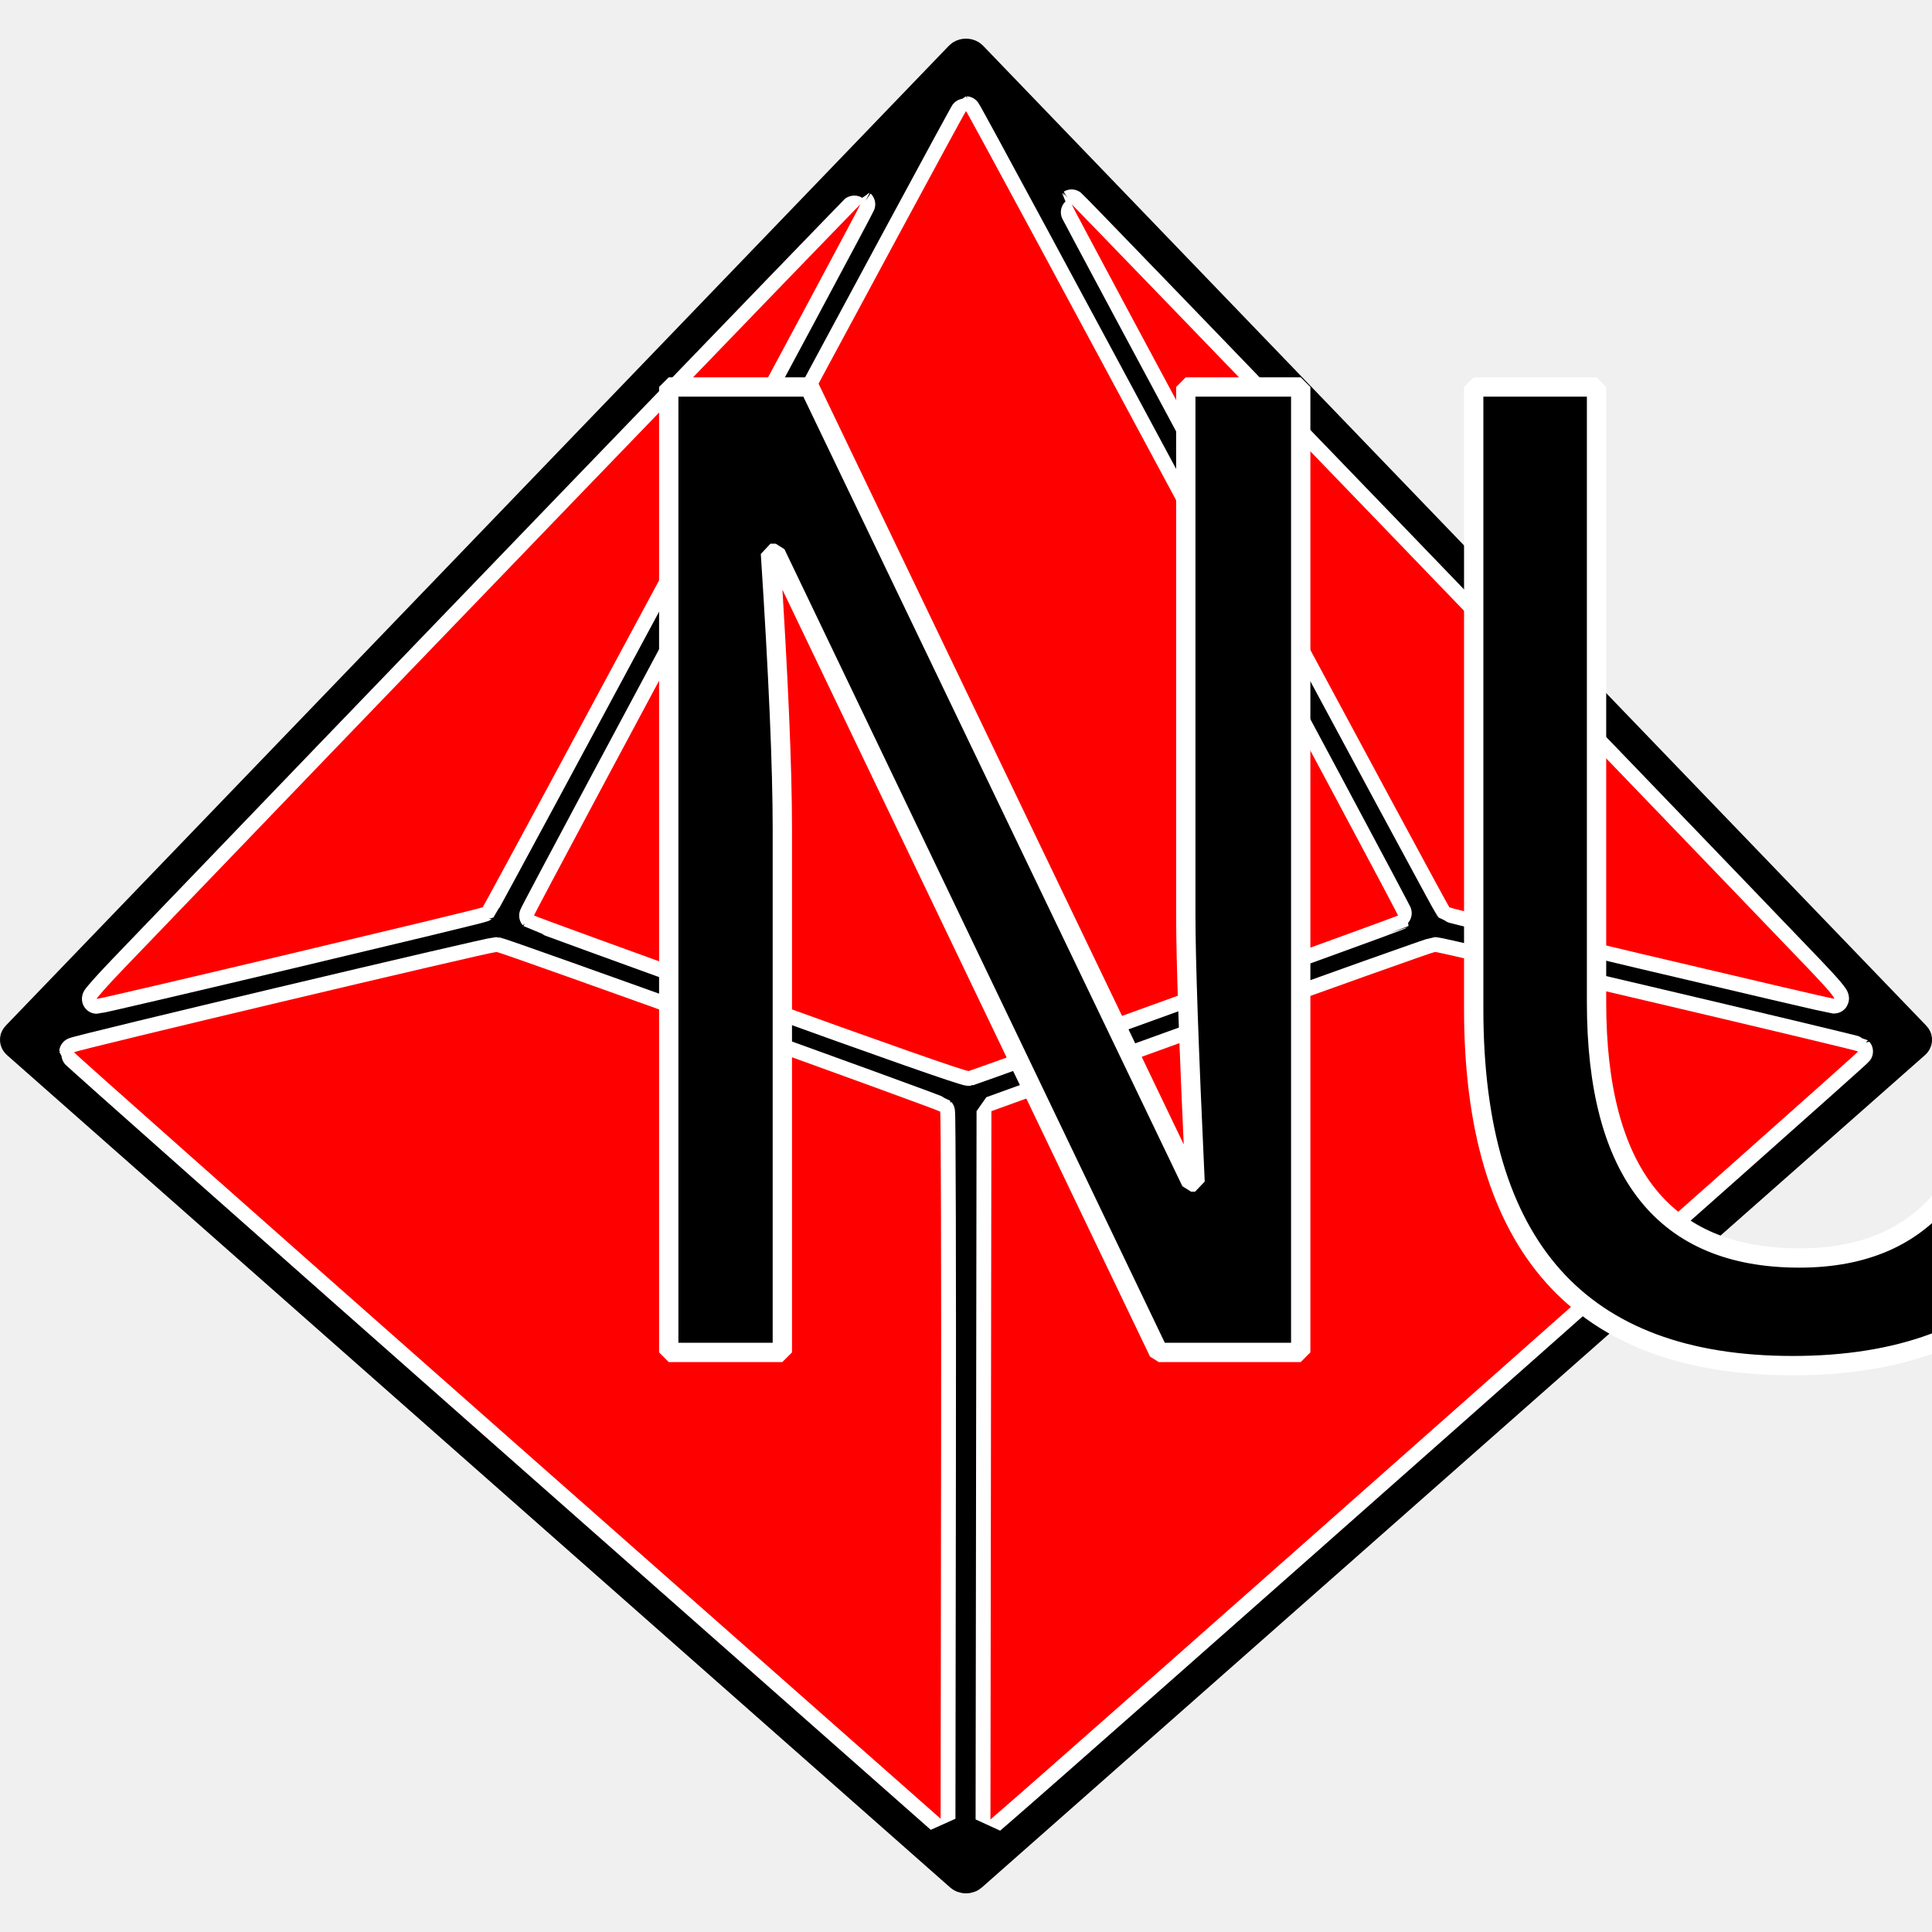
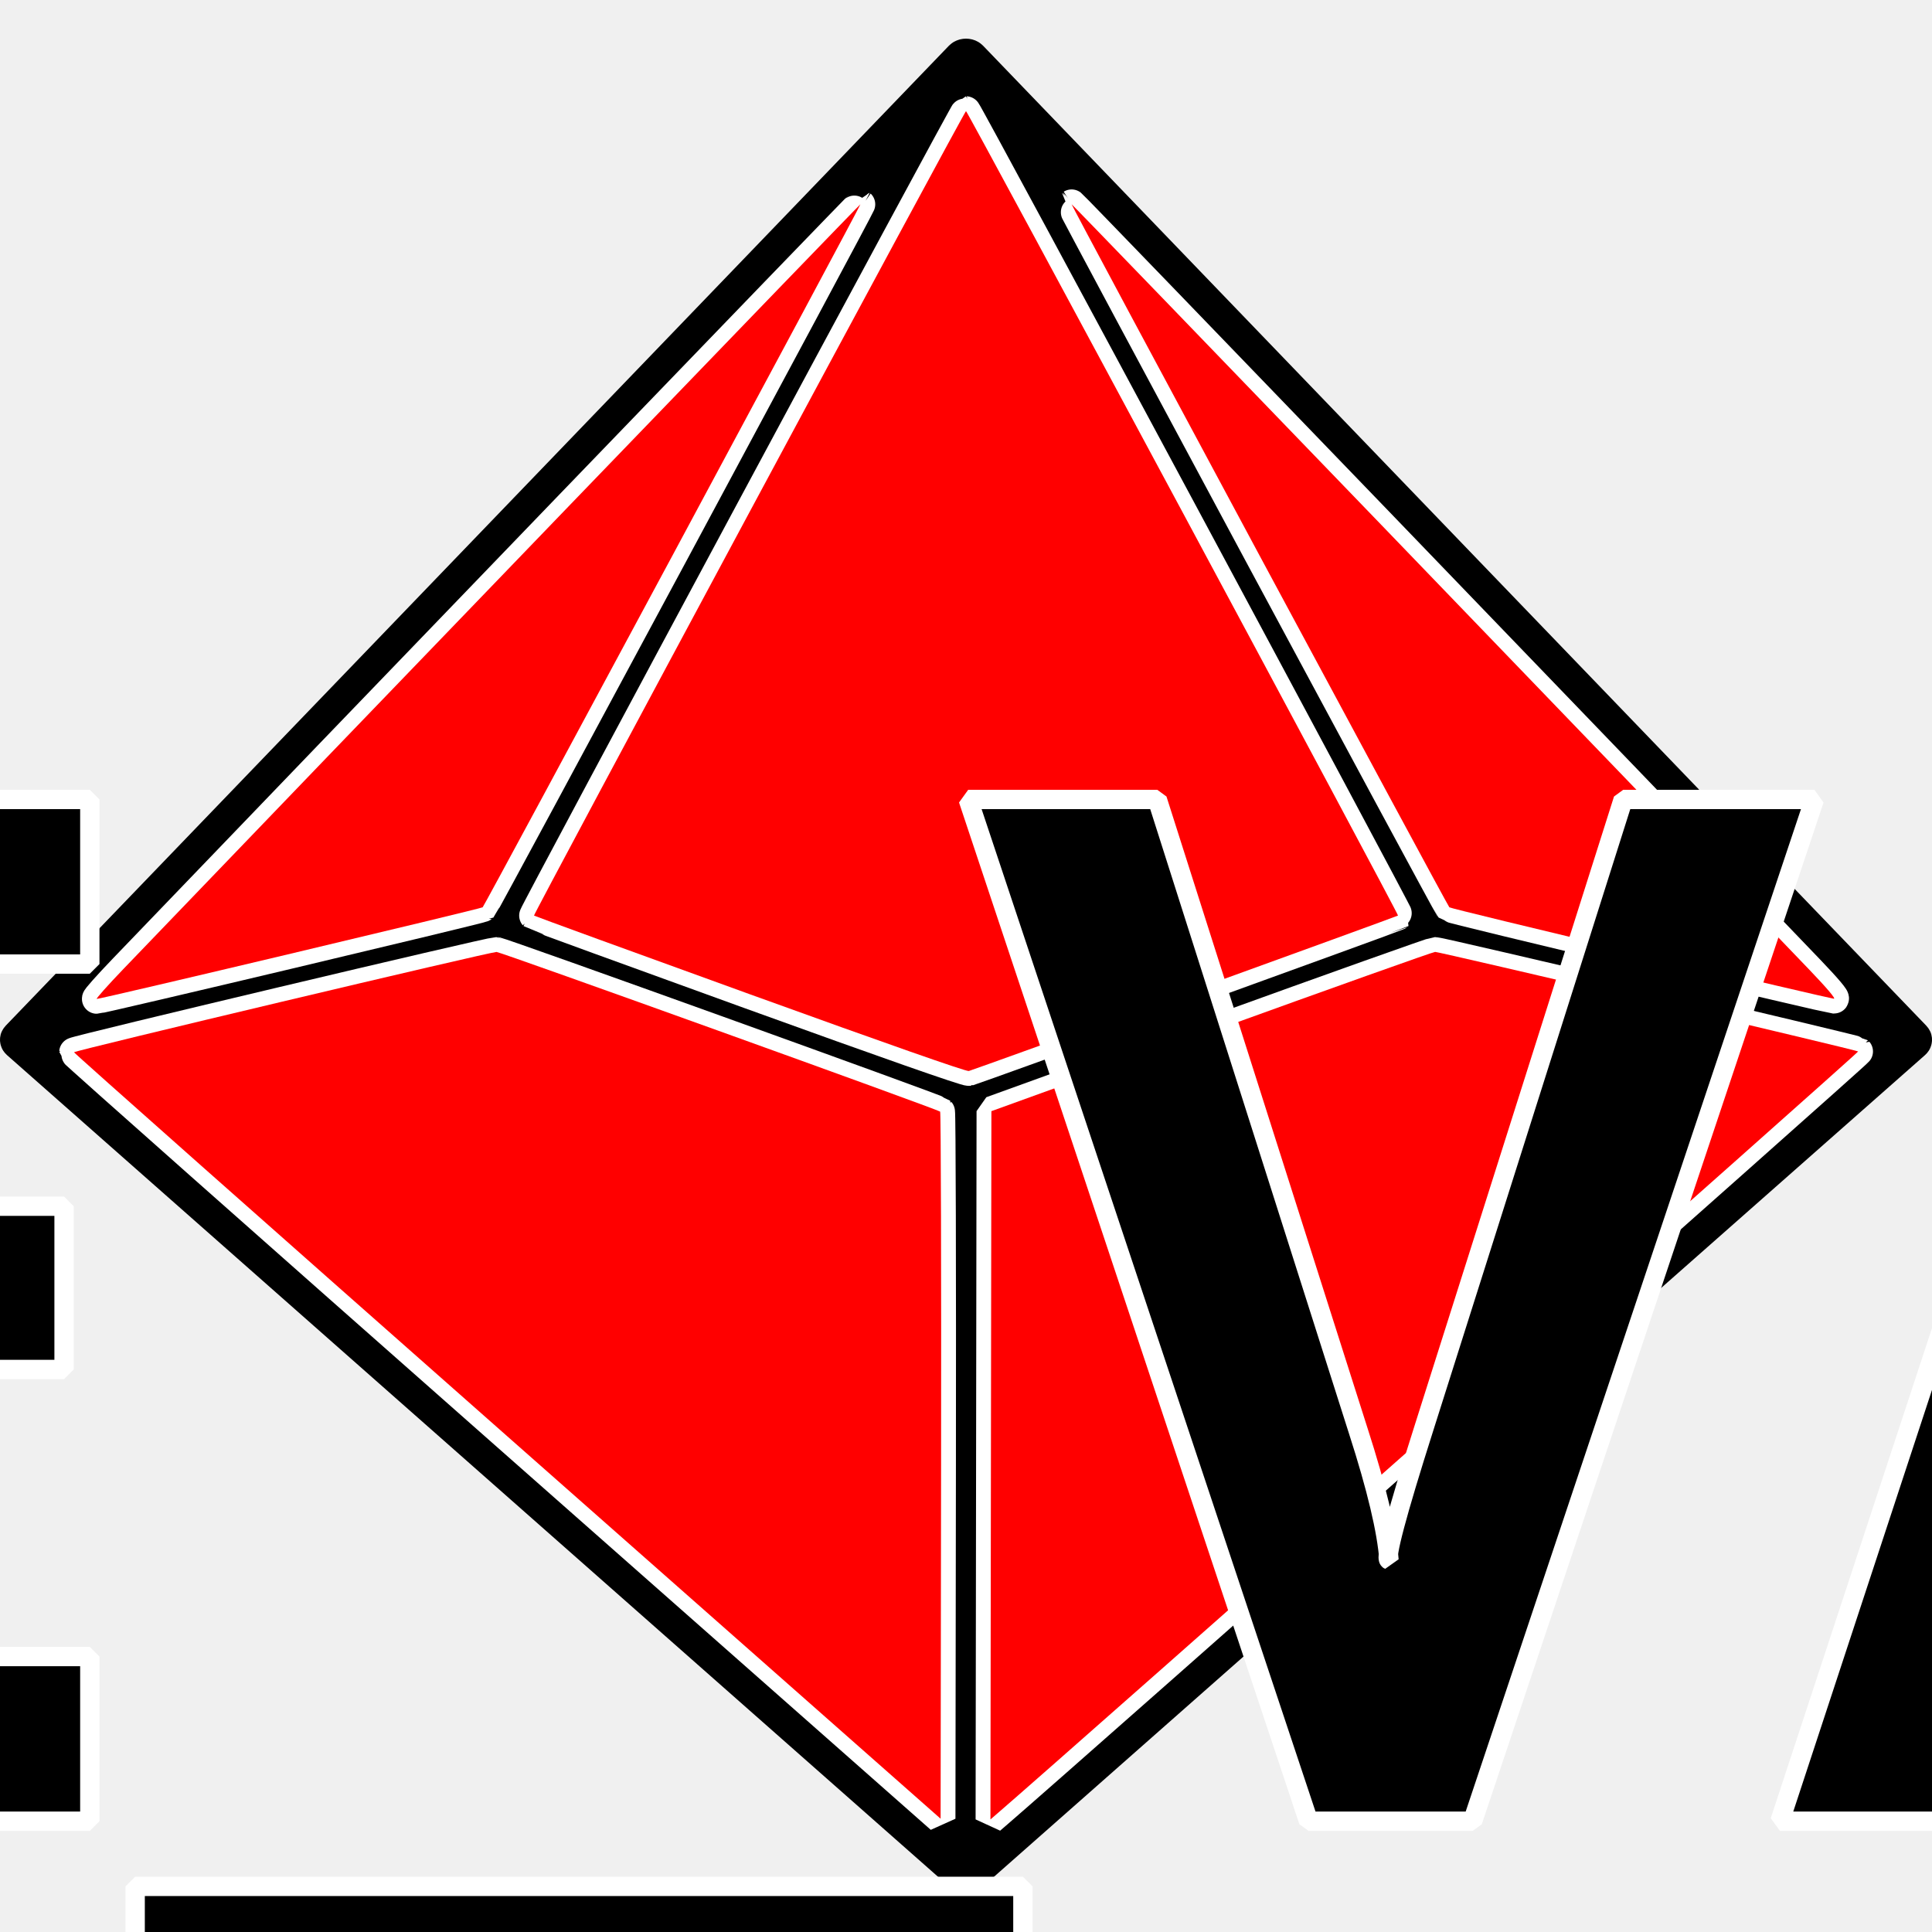
<svg xmlns="http://www.w3.org/2000/svg" version="1.1" id="Layer_1" x="0px" y="0px" viewBox="0 0 1000 1000" enable-background="new 0 0 1000 1000" xml:space="preserve">
  <defs id="defs14302" />
  <path id="XMLID_25_" d="m 999.292,541.913 c 0.134,-0.344 0.256,-0.69 0.352,-1.044 0.055,-0.201 0.098,-0.402 0.14,-0.605 0.069,-0.333 0.121,-0.667 0.157,-1.005 0.021,-0.204 0.043,-0.406 0.053,-0.61 0.016,-0.353 0,-0.707 -0.016,-1.062 -0.01,-0.185 -0.011,-0.369 -0.032,-0.552 -0.048,-0.421 -0.132,-0.841 -0.233,-1.26 -0.027,-0.112 -0.039,-0.226 -0.07,-0.337 -0.004,-0.013 -0.005,-0.026 -0.008,-0.039 -0.145,-0.513 -0.333,-1.009 -0.552,-1.489 -0.062,-0.136 -0.144,-0.265 -0.212,-0.399 -0.183,-0.361 -0.377,-0.714 -0.599,-1.051 -0.105,-0.16 -0.224,-0.312 -0.339,-0.468 -0.227,-0.308 -0.467,-0.605 -0.726,-0.889 -0.072,-0.079 -0.126,-0.168 -0.2,-0.246 L 508.852,23.672 c -0.013,-0.013 -0.027,-0.022 -0.04,-0.034 -0.098,-0.101 -0.206,-0.192 -0.308,-0.289 -0.139,-0.133 -0.289,-0.257 -0.436,-0.384 -0.225,-0.194 -0.448,-0.388 -0.687,-0.565 -0.147,-0.108 -0.301,-0.201 -0.452,-0.302 -0.095,-0.064 -0.171,-0.144 -0.269,-0.205 -0.058,-0.037 -0.123,-0.057 -0.181,-0.093 -0.23,-0.139 -0.469,-0.263 -0.71,-0.388 -0.202,-0.104 -0.402,-0.206 -0.61,-0.299 -0.123,-0.055 -0.238,-0.124 -0.363,-0.175 -0.125,-0.051 -0.256,-0.081 -0.382,-0.129 -0.169,-0.063 -0.341,-0.117 -0.513,-0.173 -0.174,-0.056 -0.343,-0.126 -0.519,-0.175 -0.128,-0.035 -0.259,-0.06 -0.389,-0.091 -0.246,-0.06 -0.493,-0.102 -0.742,-0.147 -0.226,-0.04 -0.447,-0.092 -0.676,-0.121 -0.17,-0.021 -0.34,-0.022 -0.511,-0.036 -0.252,-0.021 -0.501,-0.04 -0.754,-0.046 C 500.208,20.017 500.109,20 500.006,20 c -0.109,0 -0.215,0.018 -0.324,0.021 -0.238,0.006 -0.475,0.023 -0.713,0.042 -0.187,0.015 -0.374,0.017 -0.56,0.041 -0.219,0.028 -0.431,0.08 -0.647,0.119 -0.256,0.045 -0.509,0.089 -0.762,0.151 -0.114,0.028 -0.231,0.048 -0.344,0.079 -0.23,0.063 -0.448,0.152 -0.674,0.227 -0.097,0.032 -0.194,0.063 -0.29,0.098 -0.199,0.072 -0.398,0.133 -0.594,0.215 -0.068,0.029 -0.13,0.067 -0.197,0.097 -0.25,0.11 -0.491,0.232 -0.733,0.359 -0.2,0.105 -0.401,0.208 -0.594,0.324 -0.076,0.045 -0.159,0.072 -0.234,0.12 -0.098,0.062 -0.174,0.141 -0.269,0.205 -0.166,0.111 -0.332,0.218 -0.492,0.338 -0.194,0.144 -0.372,0.305 -0.556,0.461 -0.197,0.167 -0.394,0.331 -0.576,0.508 -0.069,0.066 -0.144,0.125 -0.211,0.193 -0.027,0.028 -0.061,0.048 -0.088,0.076 L 2.994,530.856 c -0.074,0.077 -0.128,0.166 -0.199,0.244 -0.259,0.285 -0.5,0.583 -0.728,0.892 -0.114,0.155 -0.232,0.307 -0.337,0.466 -0.223,0.338 -0.417,0.692 -0.6,1.053 -0.068,0.134 -0.15,0.263 -0.212,0.399 -0.219,0.481 -0.407,0.976 -0.551,1.489 -0.004,0.013 -0.004,0.026 -0.008,0.039 -0.031,0.111 -0.042,0.225 -0.069,0.336 -0.102,0.42 -0.186,0.84 -0.233,1.262 -0.021,0.183 -0.021,0.365 -0.032,0.549 -0.021,0.356 -0.032,0.71 -0.015,1.064 0.009,0.204 0.03,0.406 0.052,0.609 0.036,0.339 0.088,0.674 0.157,1.007 0.042,0.202 0.085,0.402 0.139,0.603 0.096,0.355 0.218,0.701 0.352,1.045 0.065,0.166 0.118,0.333 0.191,0.497 0.226,0.504 0.485,0.996 0.792,1.466 0.004,0.005 0.005,0.011 0.009,0.016 0.166,0.253 0.359,0.483 0.544,0.72 0.117,0.151 0.219,0.311 0.345,0.457 0.331,0.383 0.687,0.741 1.065,1.075 0.004,0.004 0.007,0.008 0.012,0.012 L 491.82,976.968 c 0.07,0.061 0.153,0.102 0.224,0.162 0.422,0.355 0.873,0.682 1.351,0.98 0.101,0.063 0.194,0.139 0.297,0.199 0.517,0.301 1.059,0.571 1.632,0.799 0.049,0.019 0.101,0.025 0.15,0.044 0.505,0.193 1.028,0.324 1.555,0.451 0.228,0.055 0.449,0.14 0.679,0.183 0.728,0.133 1.468,0.202 2.212,0.207 0.026,10e-5 0.052,0.007 0.079,0.007 9e-4,0 10e-4,-3e-4 0.003,-3e-4 9e-4,0 10e-4,3e-4 0.003,3e-4 0.027,0 0.053,-0.007 0.079,-0.007 0.744,-0.005 1.483,-0.074 2.211,-0.207 0.231,-0.042 0.453,-0.128 0.683,-0.184 0.525,-0.127 1.047,-0.257 1.551,-0.45 0.049,-0.019 0.101,-0.024 0.15,-0.043 0.572,-0.228 1.115,-0.498 1.631,-0.799 0.104,-0.061 0.197,-0.137 0.299,-0.201 0.478,-0.298 0.928,-0.624 1.349,-0.979 0.071,-0.06 0.154,-0.101 0.224,-0.162 L 996.335,546.158 c 0.005,-0.004 0.008,-0.008 0.011,-0.012 0.377,-0.334 0.733,-0.692 1.065,-1.075 0.126,-0.146 0.227,-0.306 0.345,-0.457 0.185,-0.237 0.378,-0.467 0.544,-0.72 0.004,-0.005 0.005,-0.011 0.009,-0.016 0.306,-0.471 0.566,-0.962 0.792,-1.466 0.074,-0.164 0.127,-0.331 0.191,-0.497 z M 725.19,474.228 500,555.642 274.819,474.231 500.004,55.658 Z M 749.806,470.678 550.235,99.72 953.451,518.654 Z M 250.198,470.678 46.55,518.654 449.774,99.71 Z m 7.419,20.962 230.517,83.339 V 943.331 L 35.588,543.946 Z M 511.866,943.331 V 574.983 l 230.525,-83.342 222.022,52.305 z" style="stroke-width:1.661" />
  <path style="fill:#ff0000;fill-rule:evenodd;stroke:#ffffff;stroke-width:15.364;stroke-linejoin:bevel;stroke-miterlimit:28.2;paint-order:markers stroke fill" d="M 63.941,501.48 C 172.312,388.538 445.072,105.529 445.342,105.748 c 0.381,0.308 -194.269,362.559 -195.518,363.866 -0.691,0.724 -197.372,47.425 -199.729,47.425 -0.597,0 5.633,-7.002 13.845,-15.56 z" id="path14421" />
  <path style="fill:#ff0000;fill-rule:evenodd;stroke:#ffffff;stroke-width:15.364;stroke-linejoin:bevel;stroke-miterlimit:28.2;paint-order:markers stroke fill" d="M 388.195,514.653 C 326.97,492.502 276.663,474.163 276.401,473.902 275.884,473.384 499.202,57.519 500,57.515 c 0.799,-0.004 224.131,415.855 223.609,416.376 -0.451,0.451 -217.96,79.236 -222.149,80.465 -1.235,0.363 -42.645,-14.153 -113.266,-39.704 z" id="path14423" />
  <path style="fill:#ff0000;fill-rule:evenodd;stroke:#ffffff;stroke-width:15.364;stroke-linejoin:bevel;stroke-miterlimit:28.2;paint-order:markers stroke fill" d="M 849.171,493.624 C 795.134,480.849 750.59,470.046 750.183,469.619 748.931,468.301 554.287,106.047 554.662,105.732 c 0.27,-0.226 299.052,309.782 381.885,396.233 9.12,9.518 13.786,15.04 12.658,14.981 -0.982,-0.052 -45.998,-10.546 -100.034,-23.322 z" id="path14425" />
  <path style="fill:#ff0000;fill-rule:evenodd;stroke:#ffffff;stroke-width:15.364;stroke-linejoin:bevel;stroke-miterlimit:28.2;paint-order:markers stroke fill" d="m 512.899,758.433 0.246,-183.301 113.924,-41.209 c 62.658,-22.665 114.74,-41.213 115.737,-41.217 2.445,-0.011 218.053,50.724 218.962,51.524 0.51,0.449 -407.353,361.522 -445.352,394.261 l -3.764,3.243 z" id="path14427" />
  <path style="fill:#ff0000;fill-rule:evenodd;stroke:#ffffff;stroke-width:15.364;stroke-linejoin:bevel;stroke-miterlimit:28.2;paint-order:markers stroke fill" d="M 262.569,743.422 C 139.211,634.554 38.297,545.106 38.314,544.649 c 0.031,-0.822 215.031,-51.868 218.694,-51.923 1.959,-0.029 228.302,81.445 229.606,82.649 0.403,0.372 0.622,82.872 0.487,183.332 l -0.246,182.656 z" id="path14429" />
  <text>
-     <tspan id="tspan5231" style="font-style:normal;font-variant:normal;font-weight:normal;font-stretch:normal;font-size:700px;font-family:'Noto Mono';font-variant-ligatures:no-common-ligatures discretionary-ligatures;font-variant-caps:normal;font-variant-numeric:normal;font-variant-east-asian:normal;fill:#000000;fill-opacity:1;stroke:#ffffff;stroke-width:10;stroke-linejoin:bevel;stroke-dasharray:none;stroke-opacity:1;stroke-linecap:butt" x="300" y="700">NUMBER</tspan>
+     <tspan id="tspan5231" style="font-style:normal;font-variant:normal;font-weight:bold;font-stretch:normal;font-size:700px;font-family:'Noto Mono';font-variant-ligatures:no-common-ligatures discretionary-ligatures;font-variant-caps:normal;font-variant-numeric:normal;font-variant-east-asian:normal;fill:#000000;fill-opacity:1;stroke:#ffffff;stroke-width:10;stroke-linejoin:bevel;stroke-dasharray:none;stroke-opacity:1;stroke-linecap:butt" x="500" y="755" dominant-baseline="middle" text-anchor="middle">DICE_VALUE</tspan>
  </text>
</svg>
